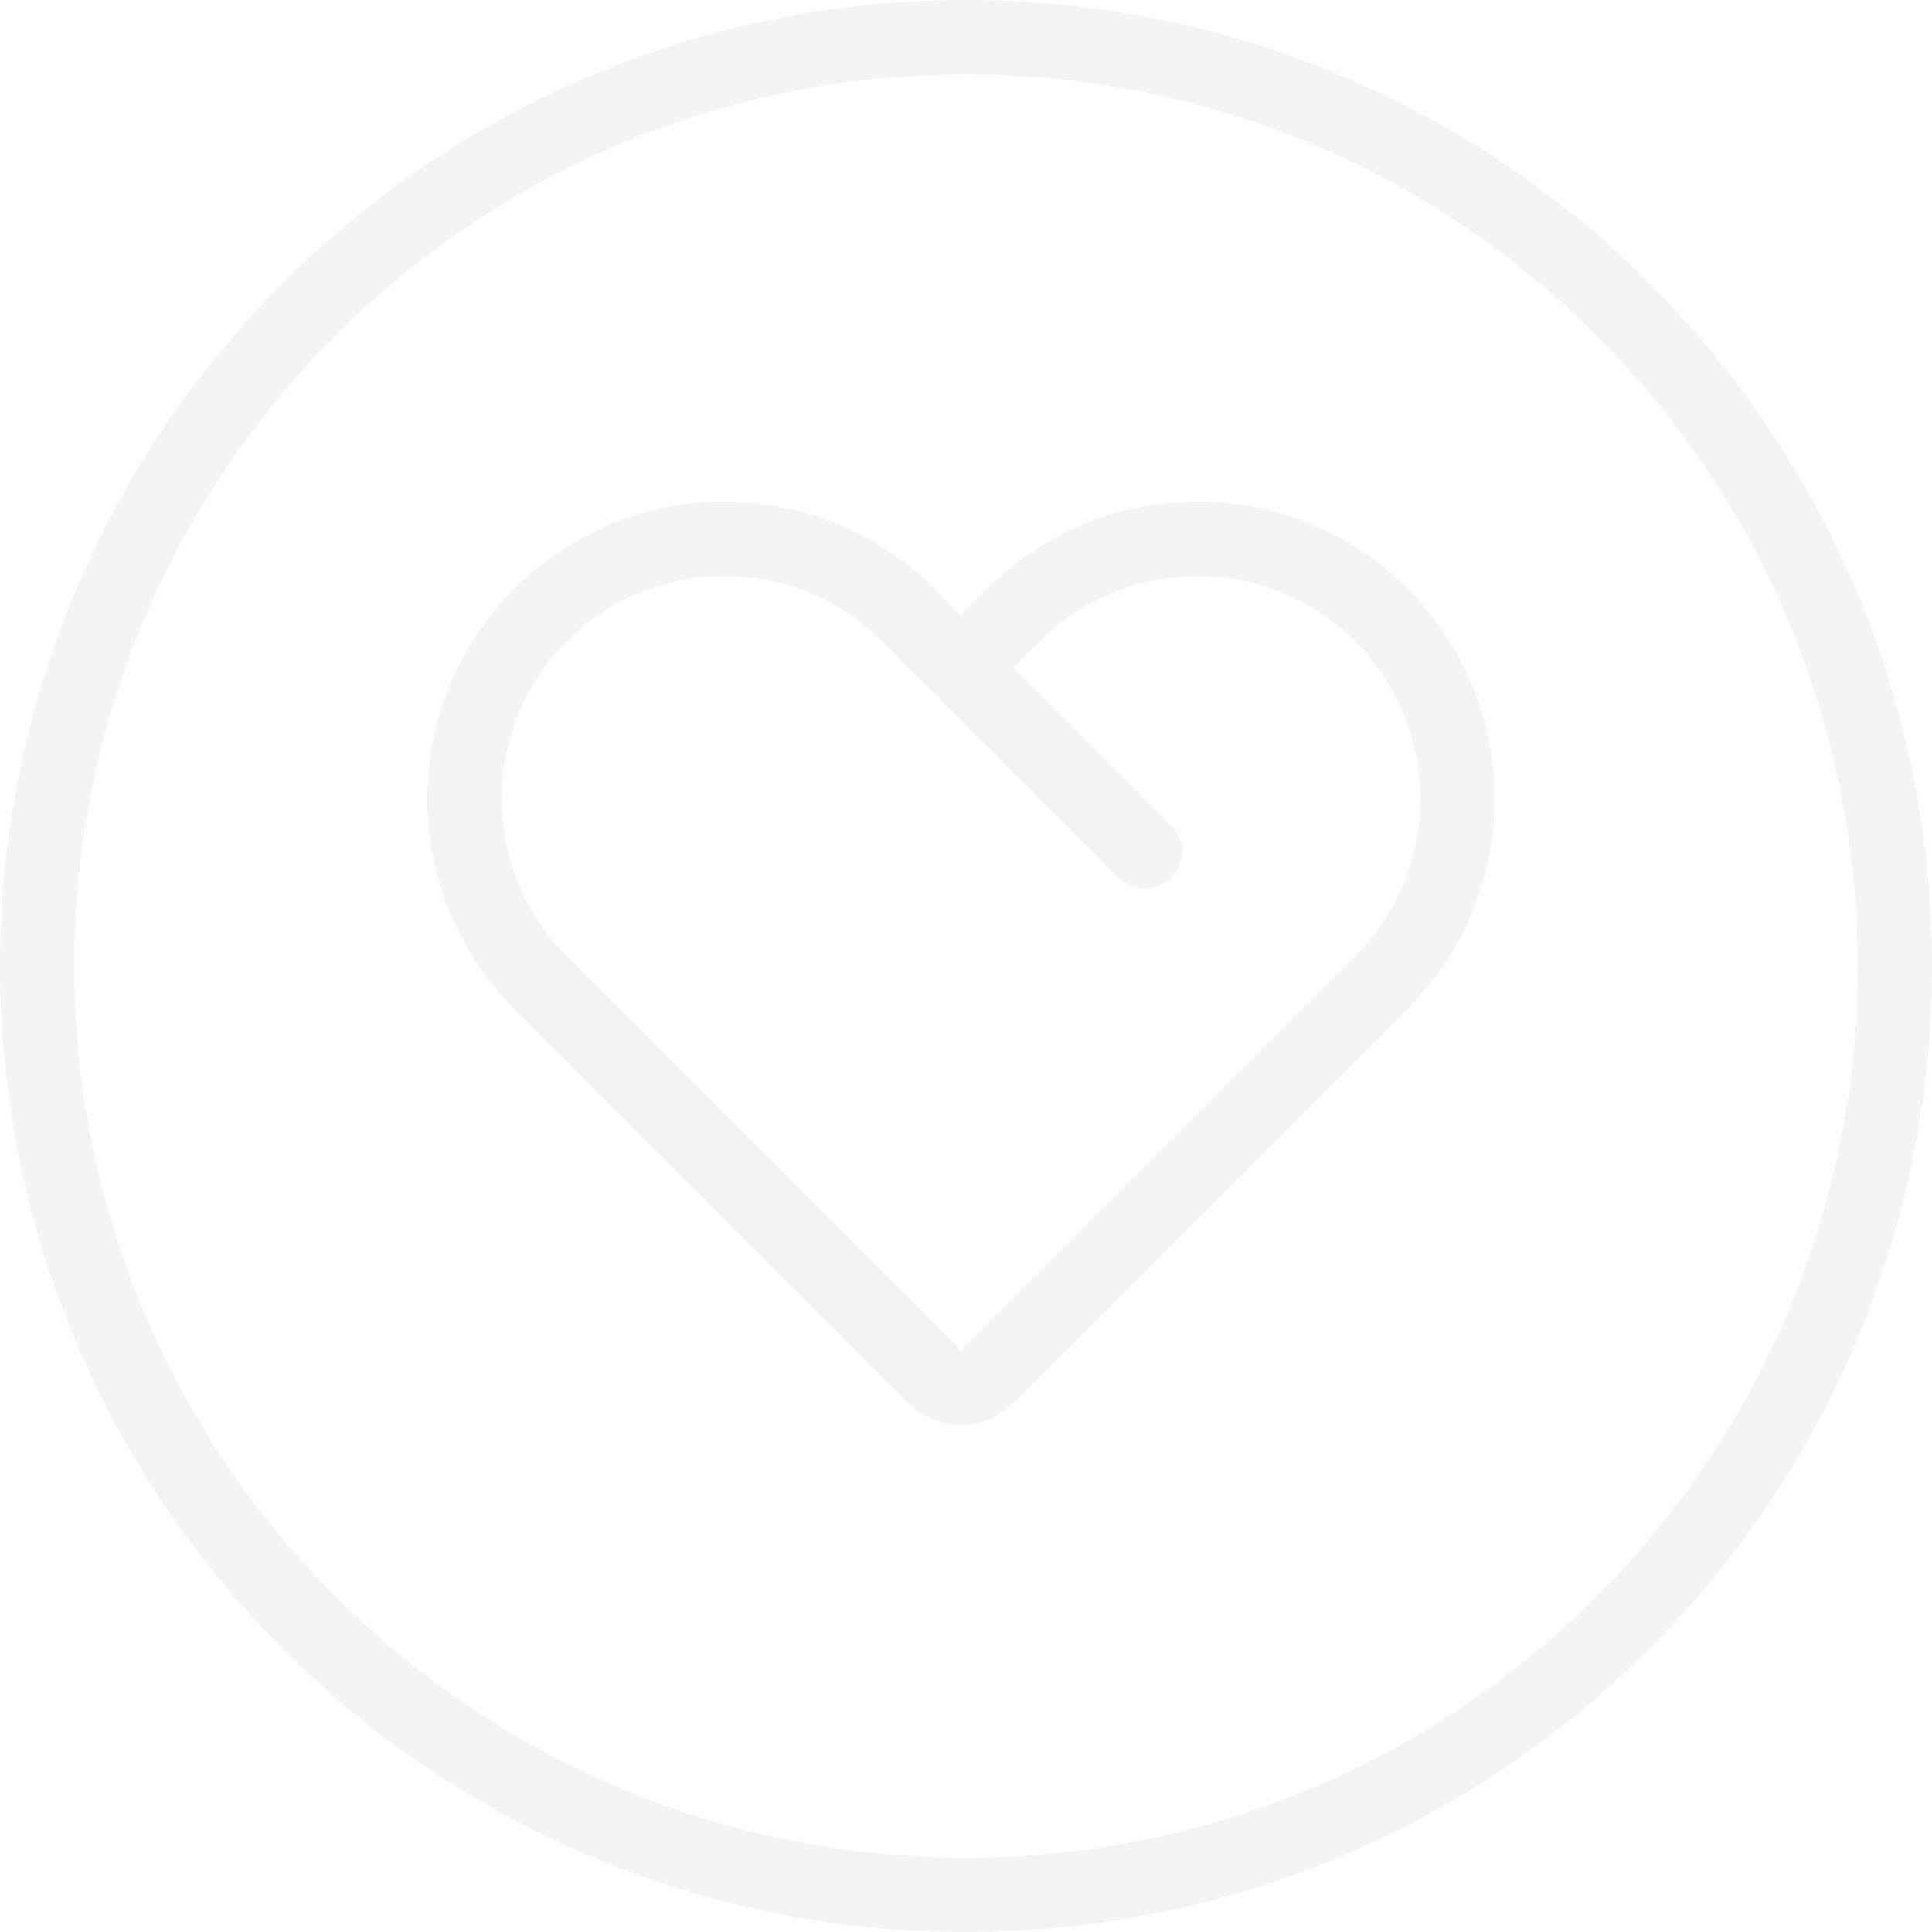
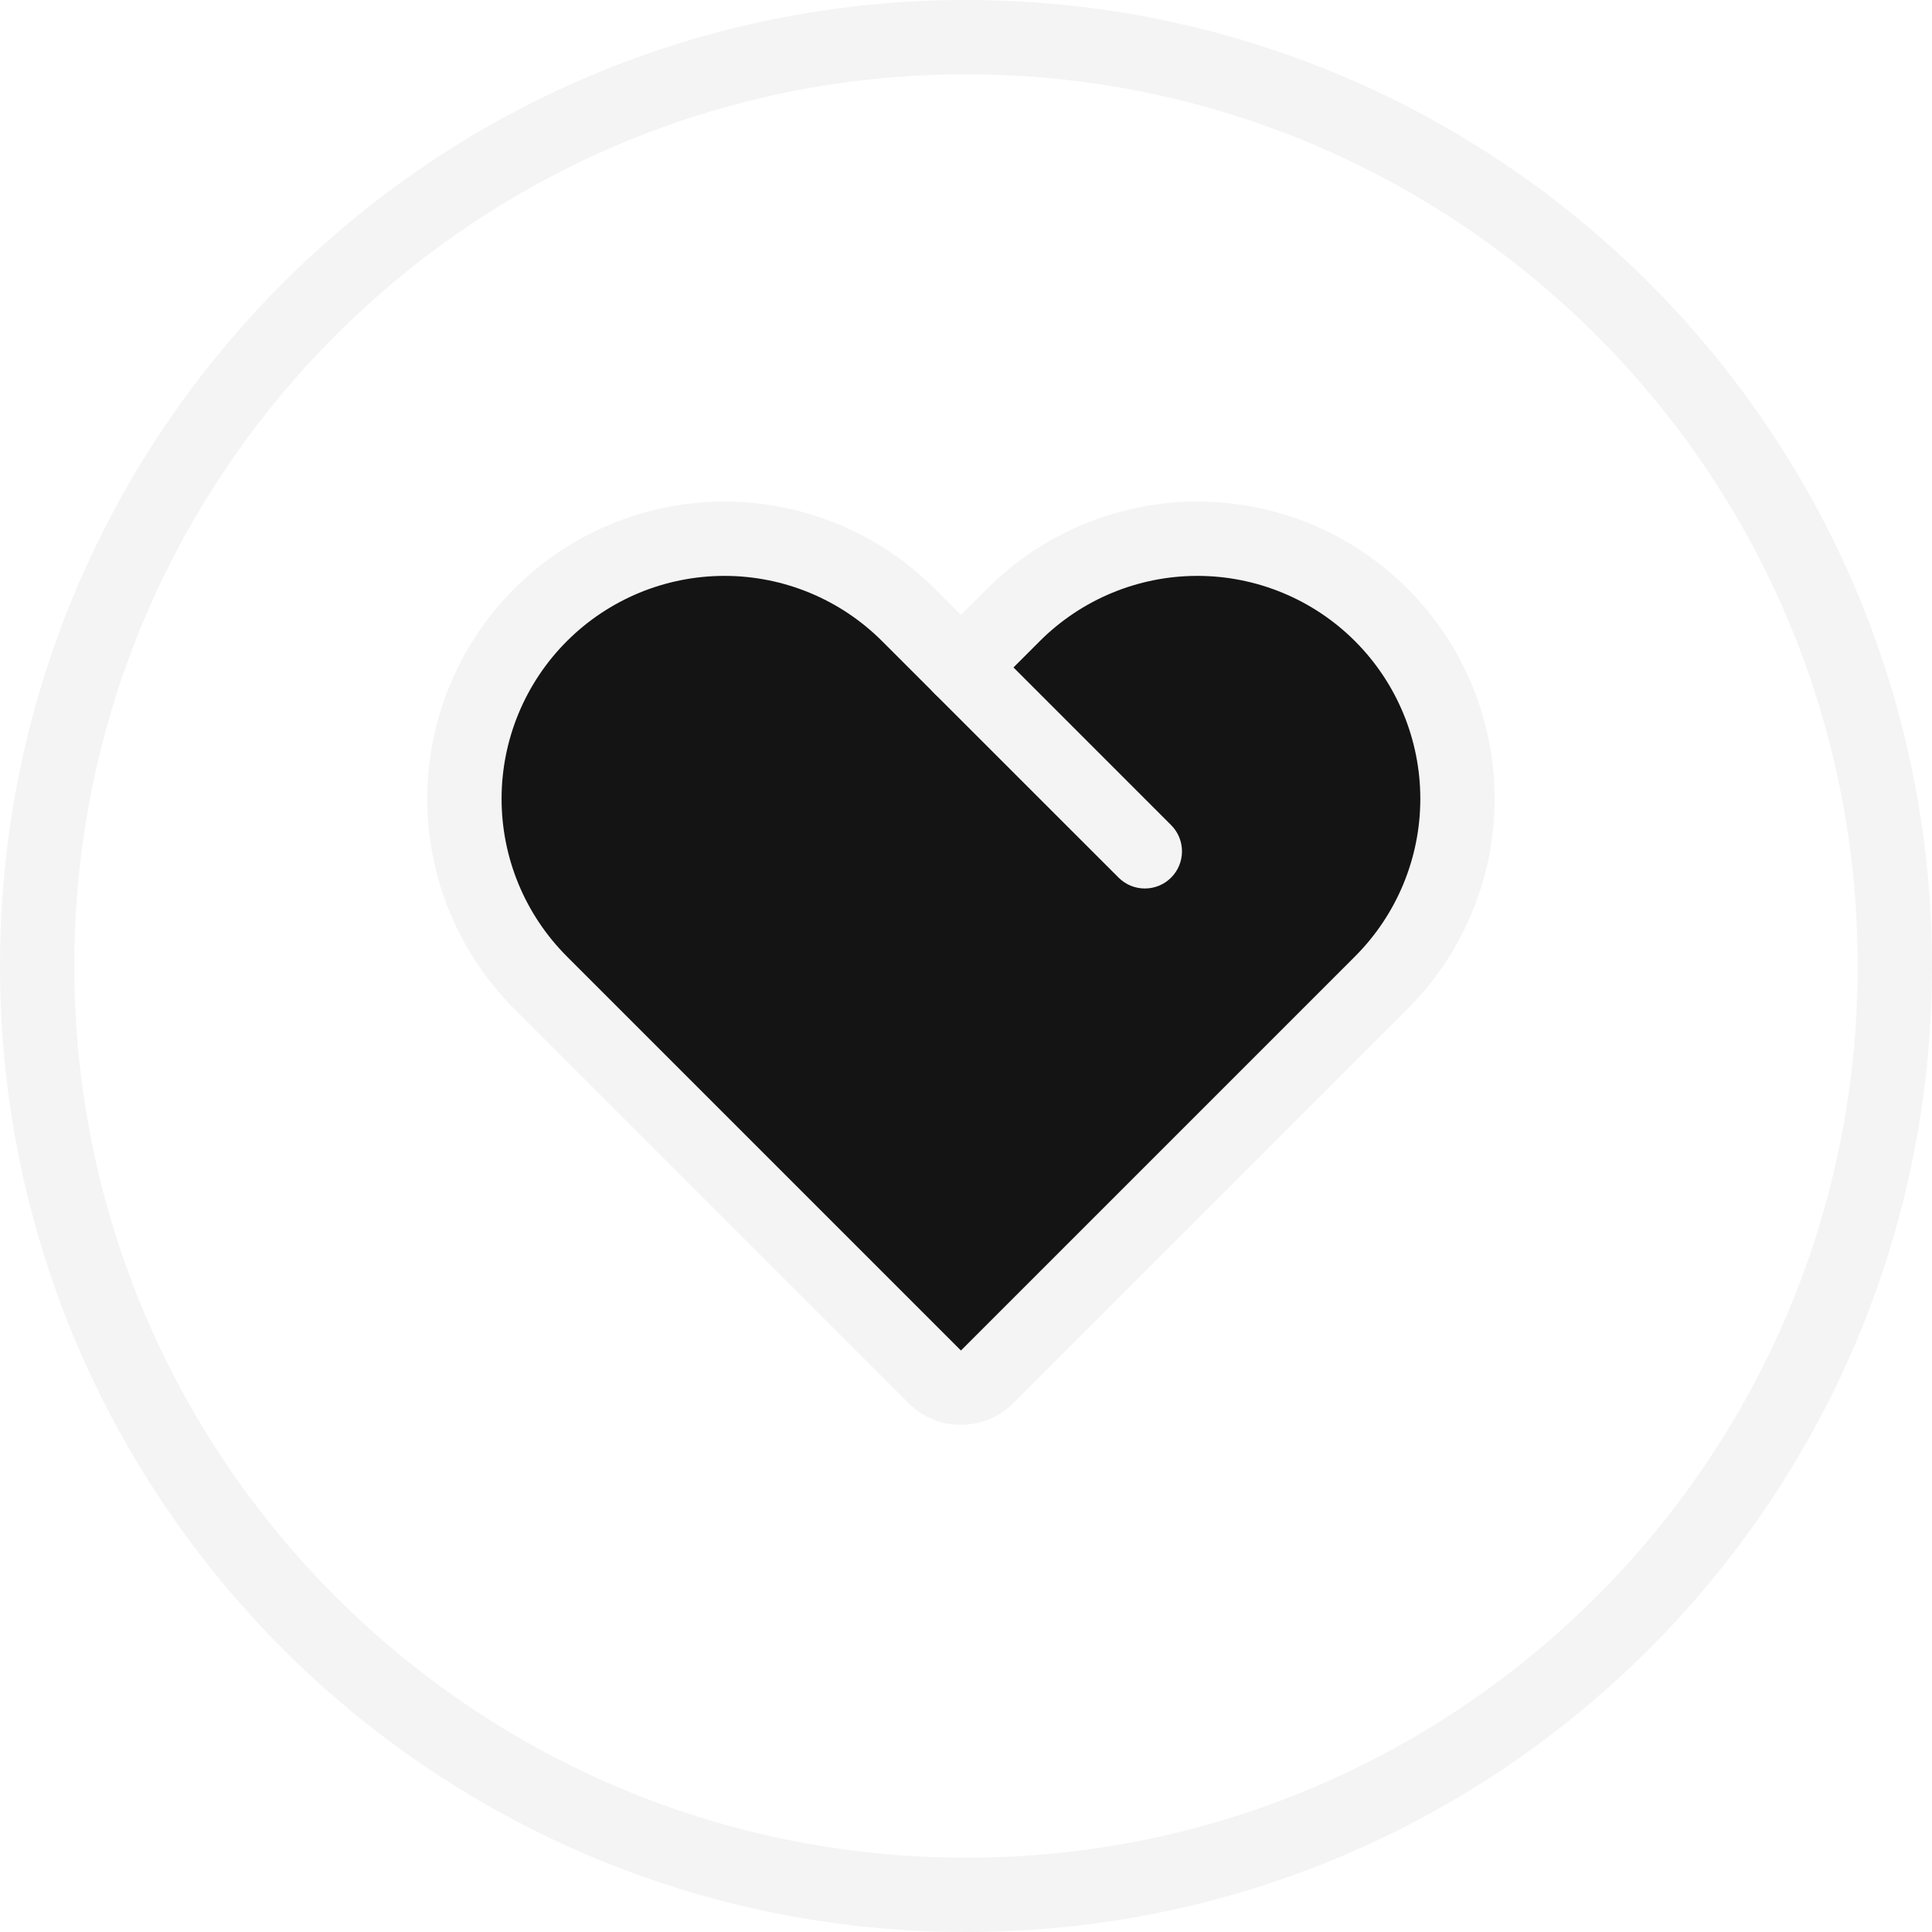
<svg xmlns="http://www.w3.org/2000/svg" width="104" height="104" viewBox="0 0 104 104" fill="none">
  <circle cx="52" cy="52" r="50" stroke="#F4F4F4" stroke-width="4" stroke-linecap="round" stroke-linejoin="round" />
-   <path d="M29.101 33.1L27.686 31.686L29.101 33.1ZM29.101 52.899L30.515 51.485L30.515 51.485L29.101 52.899ZM43.181 66.98L44.603 65.573L44.596 65.566L43.181 66.98ZM43.242 67.041L44.657 65.627L44.657 65.627L43.242 67.041ZM50.314 74.112L48.899 75.527L48.899 75.527L50.314 74.112ZM53.142 74.112L54.556 75.527C54.578 75.505 54.599 75.482 54.62 75.459L53.142 74.112ZM53.142 74.112L51.728 72.698C51.706 72.72 51.685 72.742 51.664 72.765L53.142 74.112ZM60.213 67.041L58.799 65.627L58.799 65.627L60.213 67.041ZM74.355 52.899L75.769 54.313L75.769 54.313L74.355 52.899ZM74.355 33.1L75.769 31.686L75.769 31.686L74.355 33.1ZM64.456 29L64.456 27L64.456 29ZM54.556 33.1L53.142 31.686L54.556 33.1ZM51.728 35.928L50.314 37.343C50.689 37.718 51.197 37.928 51.728 37.928C52.258 37.928 52.767 37.718 53.142 37.343L51.728 35.928ZM48.9 33.1L50.314 31.686L50.314 31.686L48.9 33.1ZM27 42.999C27 39.817 28.264 36.765 30.515 34.514L27.686 31.686C24.686 34.686 23 38.756 23 42.999H27ZM30.515 51.485C28.264 49.234 27 46.182 27 42.999H23C23 47.243 24.686 51.313 27.686 54.313L30.515 51.485ZM44.596 65.566L30.515 51.485L27.686 54.313L41.767 68.394L44.596 65.566ZM41.76 68.386C41.782 68.409 41.805 68.433 41.828 68.456L44.657 65.627C44.639 65.609 44.621 65.591 44.603 65.573L41.76 68.386ZM41.828 68.456L48.899 75.527L51.728 72.698L44.657 65.627L41.828 68.456ZM48.899 75.527C50.461 77.089 52.994 77.089 54.556 75.527L51.728 72.698L51.728 72.698L48.899 75.527ZM54.62 75.459L54.62 75.459L51.664 72.765L51.664 72.765L54.62 75.459ZM58.799 65.627L51.728 72.698L54.556 75.526L61.627 68.455L58.799 65.627ZM61.627 68.455L75.769 54.313L72.941 51.485L58.799 65.627L61.627 68.455ZM75.769 54.313C78.77 51.313 80.456 47.243 80.456 43H76.456C76.456 46.182 75.191 49.234 72.941 51.485L75.769 54.313ZM80.456 43C80.456 38.756 78.77 34.687 75.769 31.686L72.941 34.514C75.191 36.765 76.456 39.817 76.456 43H80.456ZM75.769 31.686C72.769 28.685 68.699 27 64.456 27L64.456 31C67.638 31 70.691 32.264 72.941 34.514L75.769 31.686ZM64.456 27C60.212 27 56.143 28.685 53.142 31.686L55.97 34.514C58.221 32.264 61.273 31 64.456 31L64.456 27ZM53.142 31.686L50.314 34.514L53.142 37.343L55.97 34.514L53.142 31.686ZM47.485 34.514L50.314 37.343L53.142 34.514L50.314 31.686L47.485 34.514ZM39 31C42.183 31 45.235 32.264 47.485 34.514L50.314 31.686C47.313 28.685 43.243 27 39 27V31ZM30.515 34.514C32.765 32.264 35.817 31 39 31V27C34.757 27 30.687 28.685 27.686 31.686L30.515 34.514Z" fill="#F4F4F4" />
+   <path fill-rule="evenodd" clip-rule="evenodd" d="M29.101 33.1C26.475 35.726 25 39.286 25 43C25 46.713 26.475 50.274 29.101 52.899L43.181 66.98C43.201 67 43.222 67.021 43.242 67.041L50.314 74.112C51.095 74.894 52.361 74.894 53.142 74.112L53.142 74.112L60.213 67.041L74.355 52.899C76.981 50.274 78.456 46.713 78.456 43C78.456 39.287 76.981 35.726 74.355 33.1C71.73 30.475 68.169 29 64.456 29C60.743 29 57.182 30.475 54.556 33.1L51.728 35.928L48.9 33.1C46.274 30.475 42.713 29 39 29C35.287 29 31.726 30.475 29.101 33.1Z" fill="#141414" />
+   <path d="M29.101 33.1L30.515 34.514L30.515 34.514L29.101 33.1ZM29.101 52.899L30.515 51.485L30.515 51.485L29.101 52.899ZM43.181 66.98L44.603 65.573L44.595 65.565L43.181 66.98ZM43.242 67.041L41.828 68.456L41.828 68.456L43.242 67.041ZM50.314 74.112L48.899 75.527L48.899 75.527L50.314 74.112ZM53.142 74.112L54.556 75.527C54.578 75.505 54.599 75.482 54.62 75.459L53.142 74.112ZM53.142 74.112L51.728 72.698C51.706 72.72 51.685 72.742 51.664 72.765L53.142 74.112ZM60.213 67.041L58.799 65.627L58.799 65.627L60.213 67.041ZM74.355 52.899L75.769 54.313L75.769 54.313L74.355 52.899ZM78.456 43L80.456 43V43H78.456ZM74.355 33.1L75.769 31.686L75.769 31.686L74.355 33.1ZM64.456 29L64.456 27L64.456 27L64.456 29ZM54.556 33.1L55.97 34.514L55.97 34.514L54.556 33.1ZM51.728 35.928L50.314 37.343C50.689 37.718 51.197 37.928 51.728 37.928C52.258 37.928 52.767 37.718 53.142 37.343L51.728 35.928ZM48.9 33.1L50.314 31.686L50.314 31.686L48.9 33.1ZM27 43C27 39.817 28.264 36.765 30.515 34.514L27.686 31.686C24.686 34.686 23 38.756 23 43H27ZM30.515 51.485C28.264 49.234 27 46.182 27 43H23C23 47.243 24.686 51.313 27.686 54.313L30.515 51.485ZM44.595 65.565L30.515 51.485L27.686 54.313L41.767 68.394L44.595 65.565ZM41.759 68.386C41.782 68.409 41.805 68.433 41.828 68.456L44.657 65.627C44.639 65.609 44.621 65.591 44.603 65.573L41.759 68.386ZM41.828 68.456L48.899 75.527L51.728 72.698L44.657 65.627L41.828 68.456ZM48.899 75.527C50.461 77.089 52.994 77.089 54.556 75.527L51.728 72.698L51.728 72.698L48.899 75.527ZM54.62 75.459L54.62 75.459L51.664 72.765L51.664 72.766L54.62 75.459ZM58.799 65.627L51.728 72.698L54.556 75.526L61.627 68.455L58.799 65.627ZM61.627 68.455L75.769 54.313L72.941 51.485L58.799 65.627L61.627 68.455ZM75.769 54.313C78.77 51.313 80.456 47.243 80.456 43L76.456 43C76.456 46.182 75.191 49.235 72.941 51.485L75.769 54.313ZM80.456 43C80.456 38.756 78.77 34.687 75.769 31.686L72.941 34.514C75.191 36.765 76.456 39.817 76.456 43H80.456ZM75.769 31.686C72.769 28.686 68.699 27 64.456 27L64.456 31C67.638 31 70.691 32.264 72.941 34.514L75.769 31.686ZM64.456 27C60.212 27 56.143 28.686 53.142 31.686L55.97 34.514C58.221 32.264 61.273 31 64.456 31L64.456 27ZM53.142 31.686L50.314 34.514L53.142 37.343L55.97 34.514L53.142 31.686ZM47.485 34.514L50.314 37.343L53.142 34.514L50.314 31.686L47.485 34.514ZM39 31C42.183 31 45.235 32.264 47.485 34.514L50.314 31.686C47.313 28.685 43.243 27 39 27V31ZM30.515 34.514C32.765 32.264 35.817 31 39 31V27C34.757 27 30.687 28.685 27.686 31.686L30.515 34.514Z" fill="#F4F4F4" />
  <path d="M53.142 34.514C52.361 33.733 51.094 33.733 50.313 34.514C49.532 35.295 49.532 36.562 50.313 37.343L53.142 34.514ZM60.213 47.242C60.994 48.023 62.26 48.023 63.041 47.242C63.822 46.461 63.822 45.195 63.041 44.414L60.213 47.242ZM63.041 44.414L53.142 34.514L50.313 37.343L60.213 47.242L63.041 44.414Z" fill="#F4F4F4" />
</svg>
